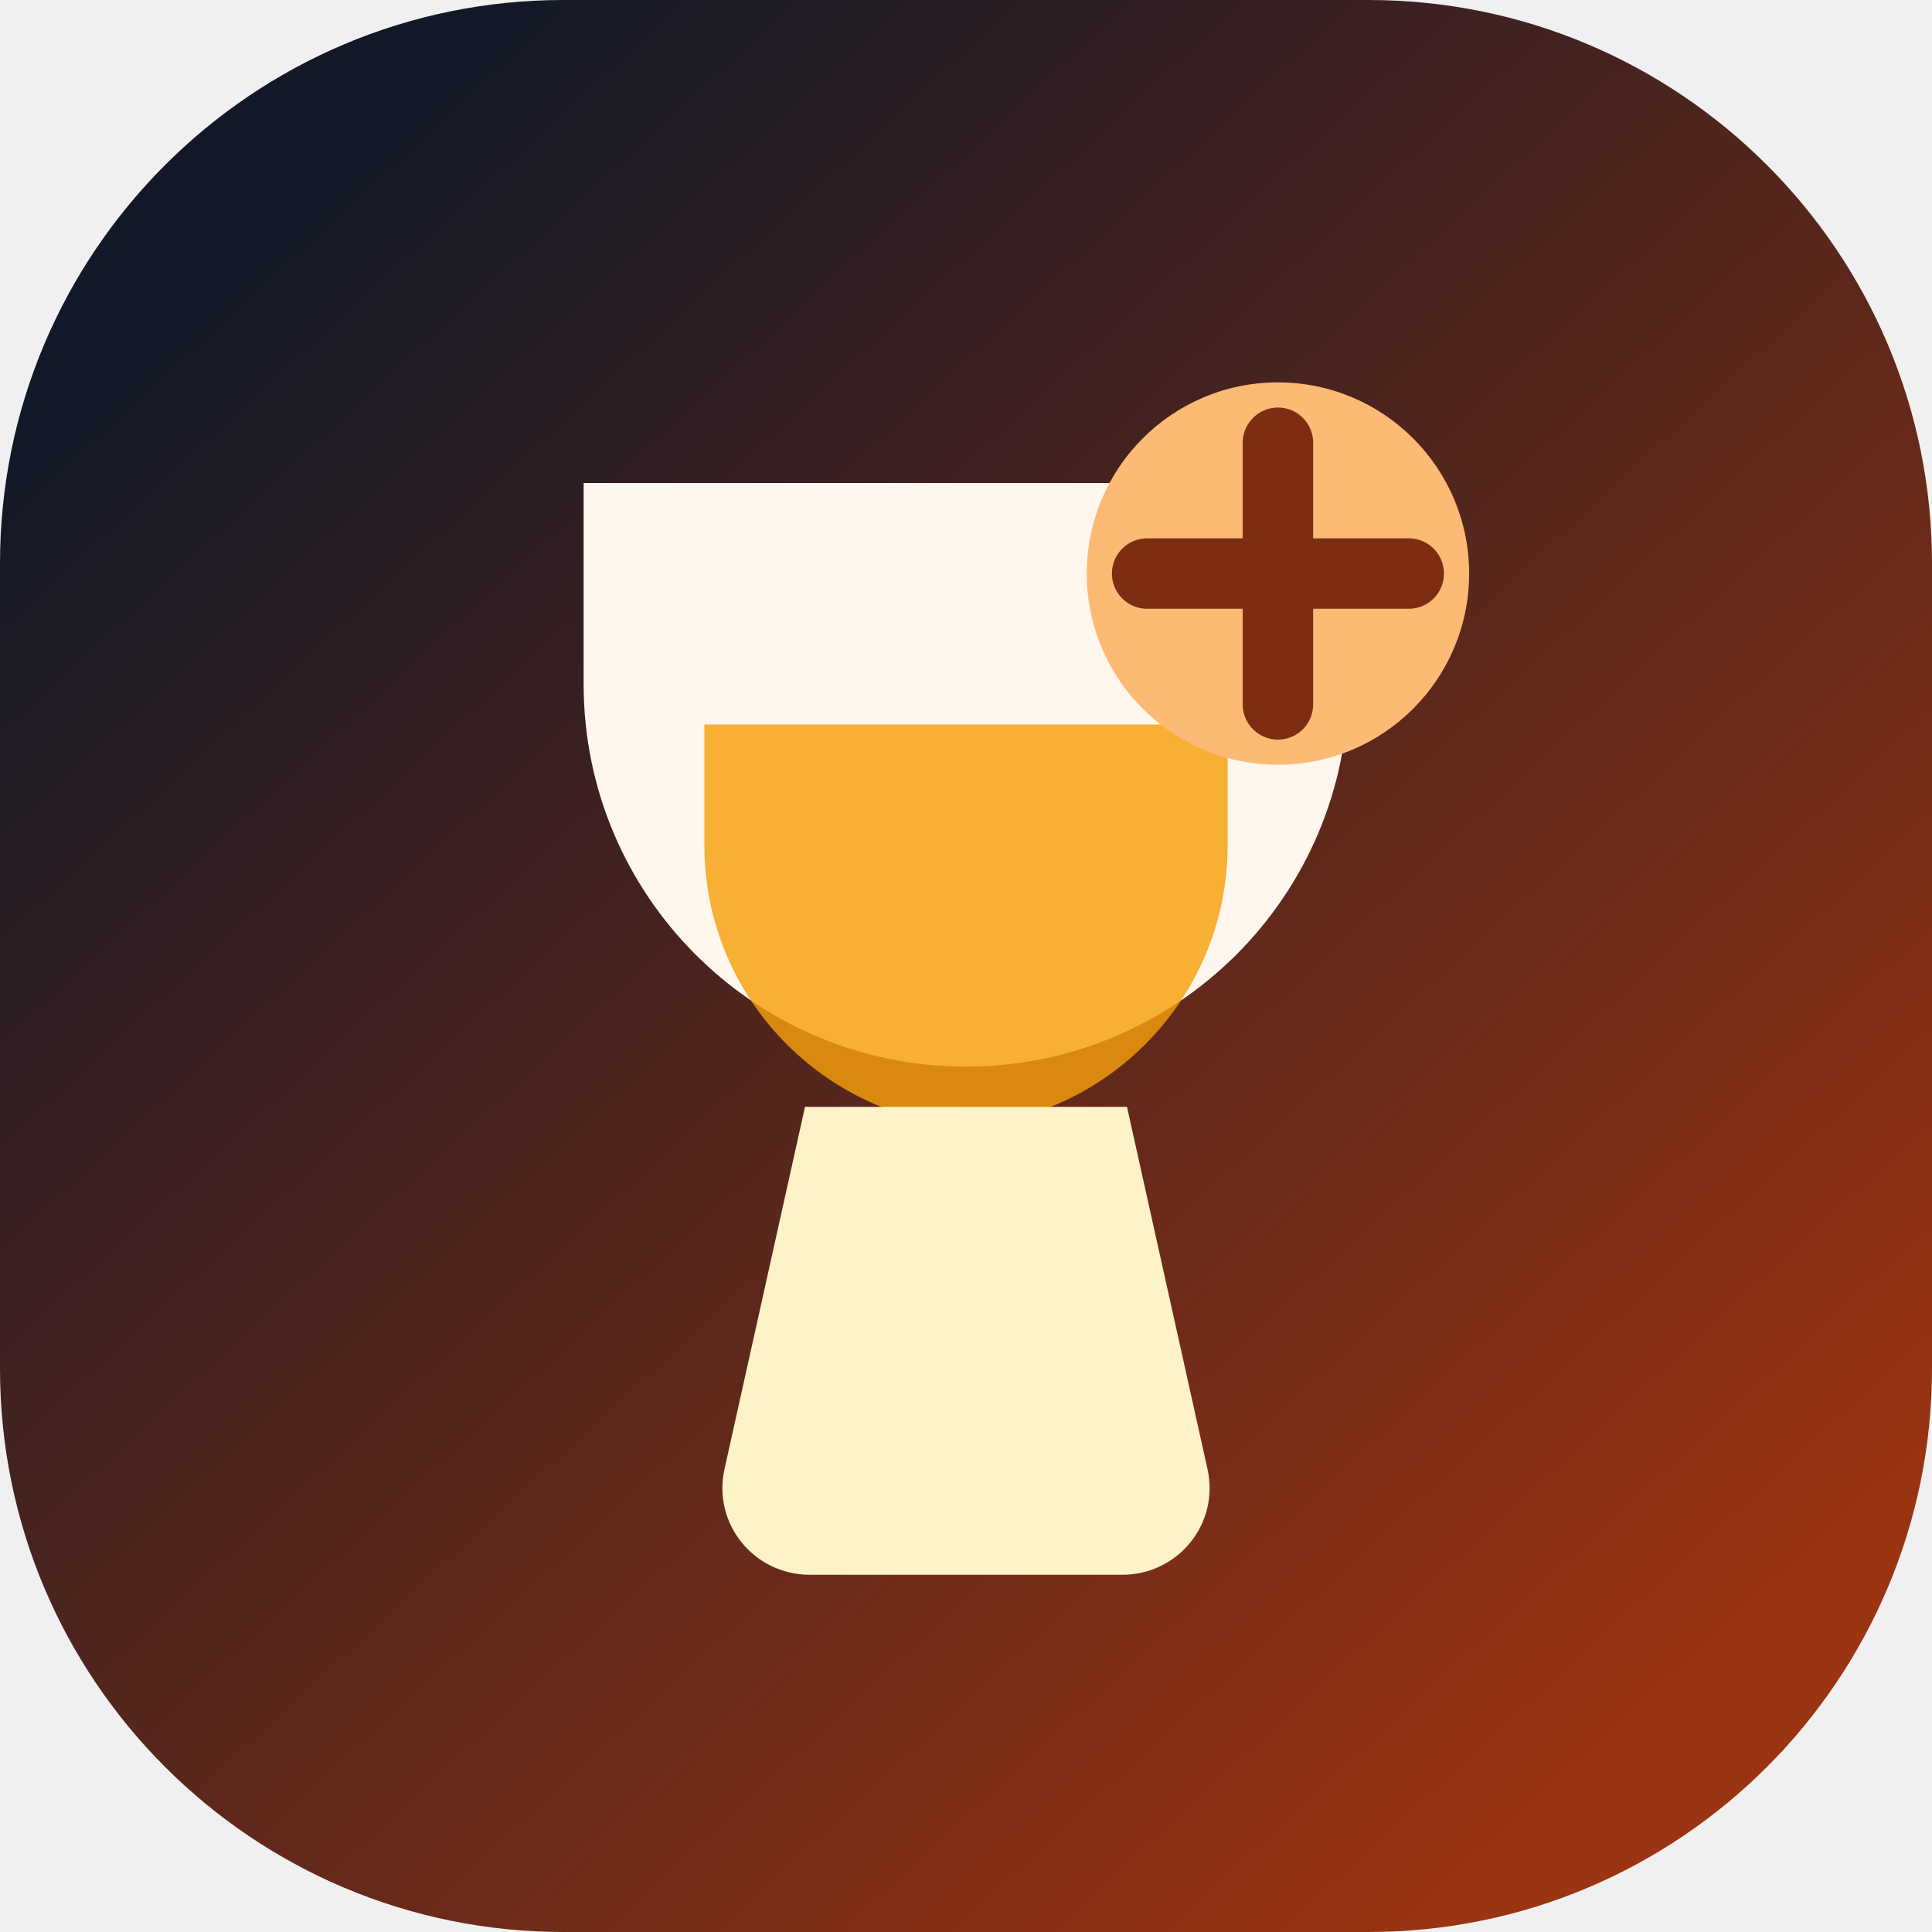
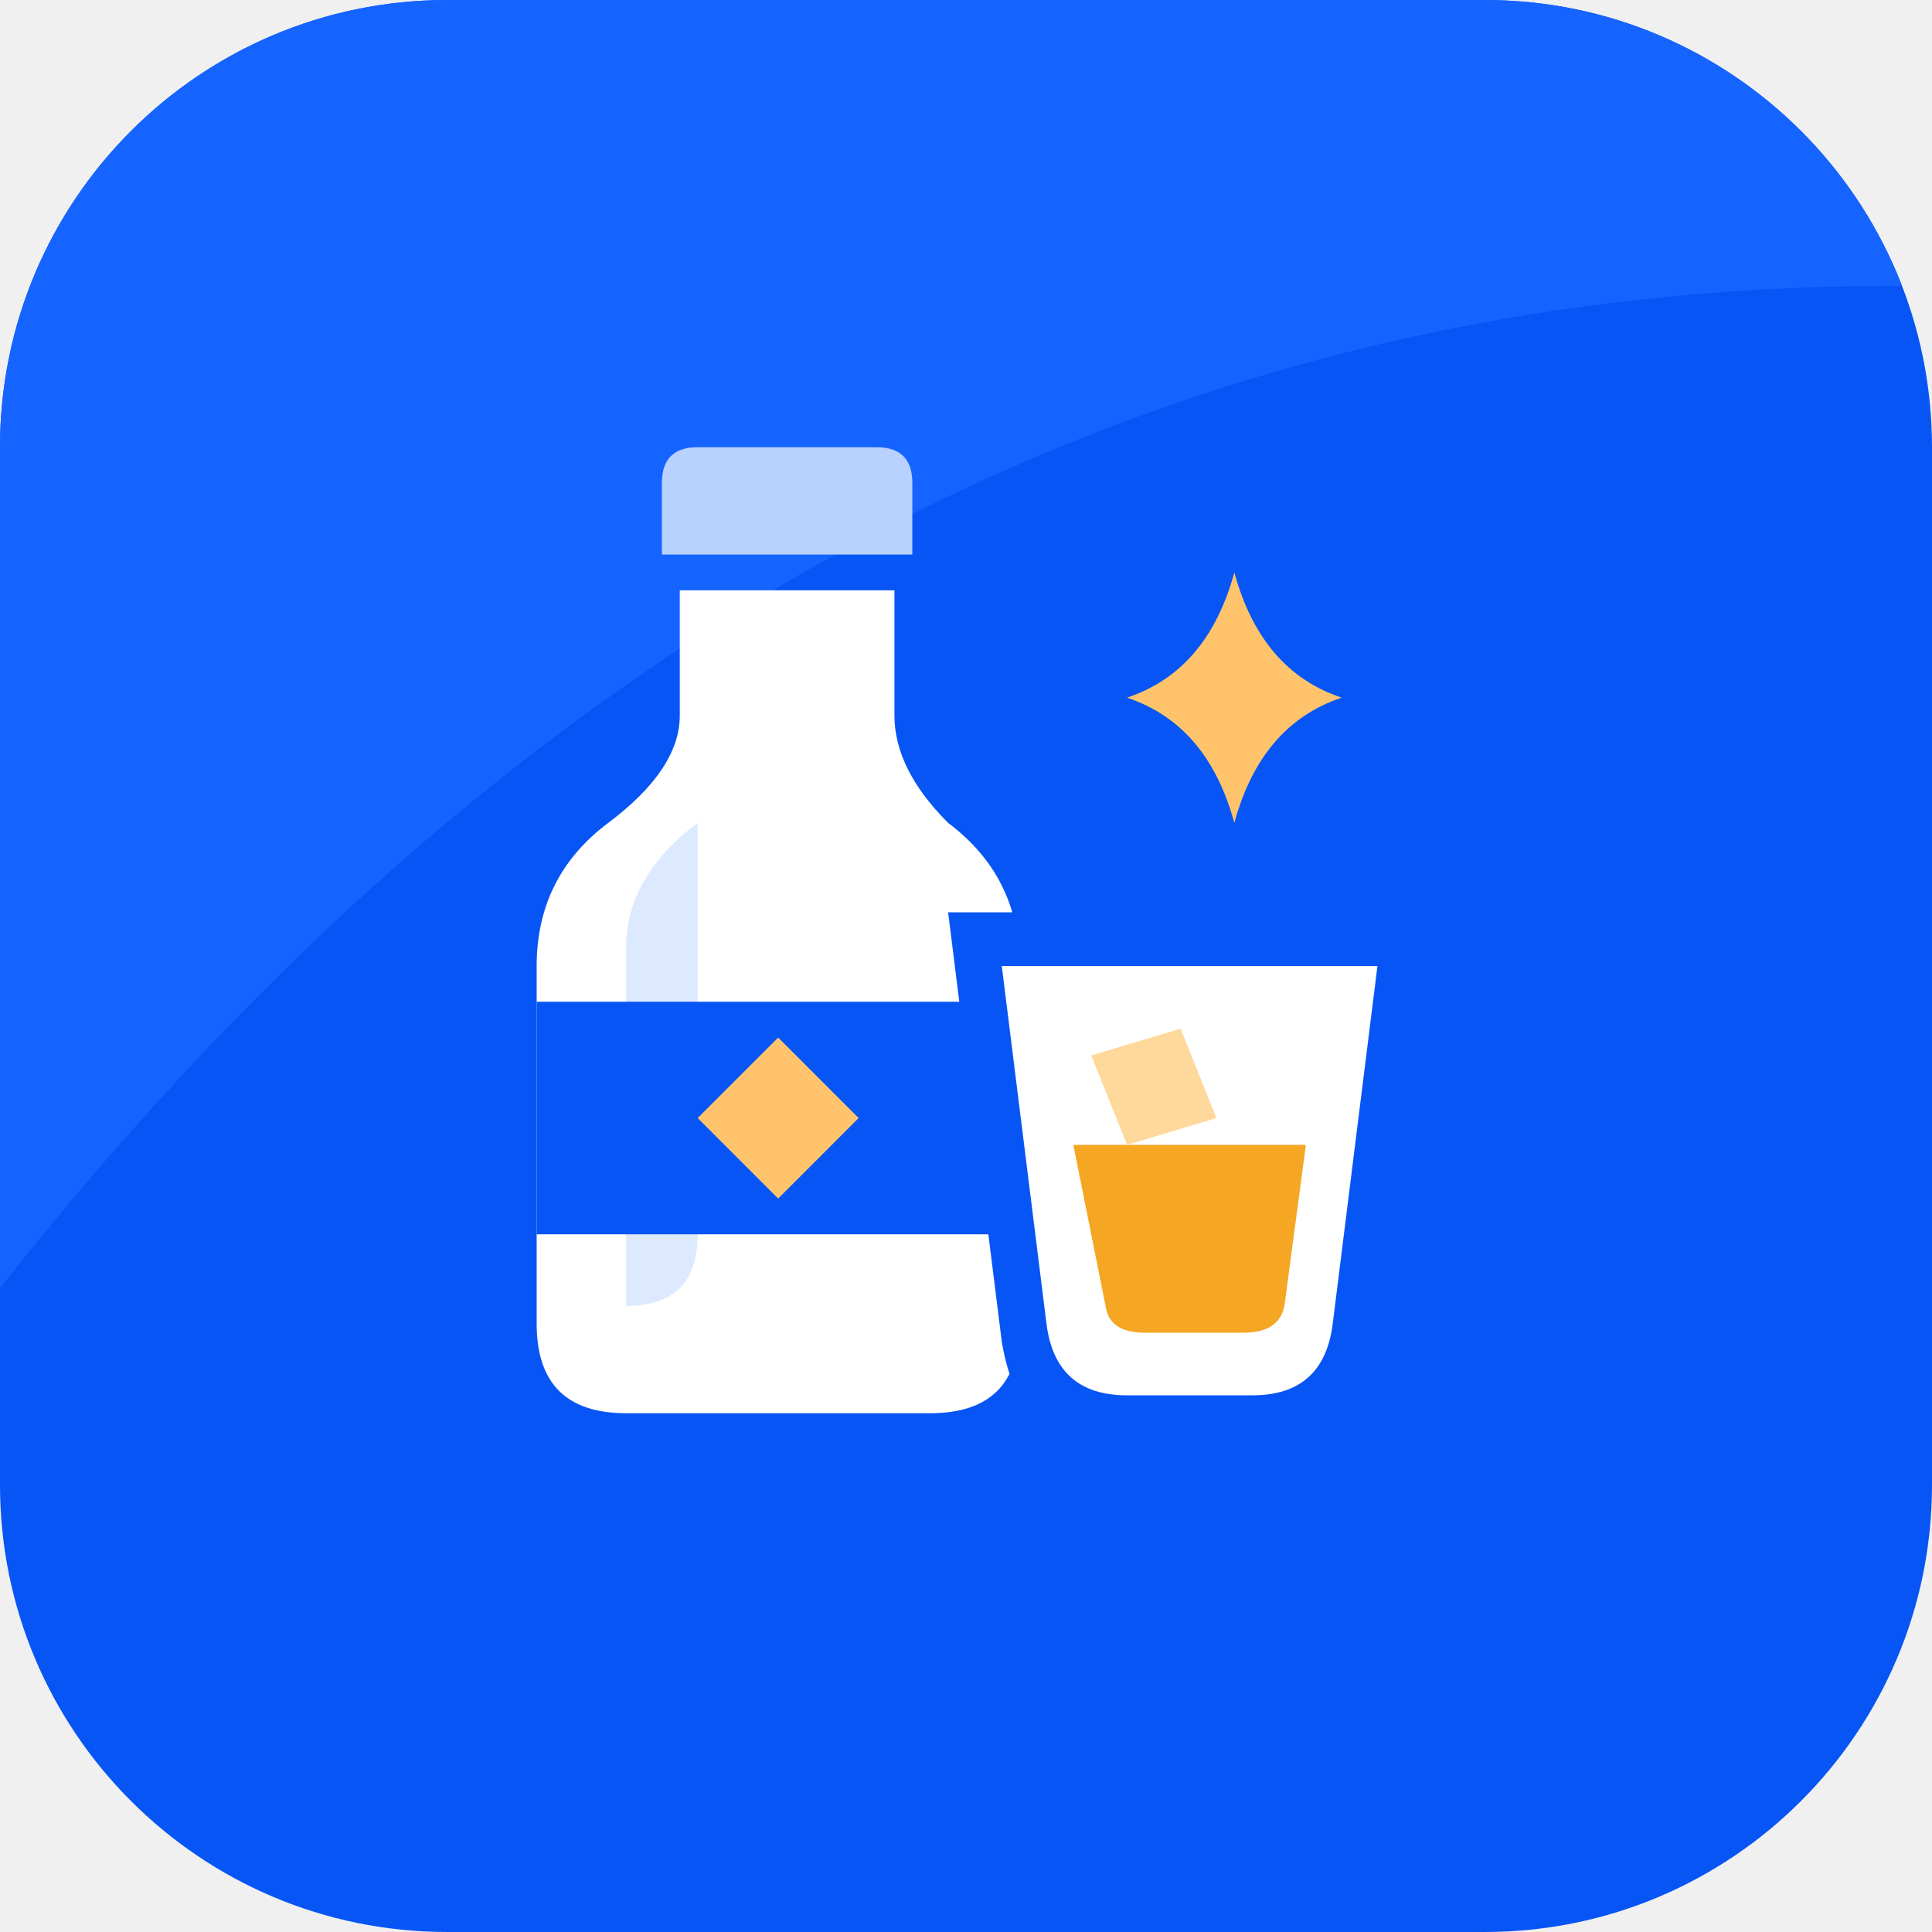
- <svg xmlns="http://www.w3.org/2000/svg" width="96" height="96" viewBox="0 0 96 96" fill="none">
-   <rect width="96" height="96" rx="28" fill="url(#paint0_linear_1_2)" />
-   <path d="M29 24H67V34C67 44.493 58.493 53 48 53C37.507 53 29 44.493 29 34V24Z" fill="#FFF7ED" />
-   <path d="M35 36H61V42C61 49.732 54.732 56 47 56H49C41.268 56 35 49.732 35 42V36Z" fill="#F59E0B" fill-opacity="0.82" />
-   <path d="M40 55H56L60 73C60.603 75.715 58.538 78.25 55.757 78.25H40.243C37.462 78.25 35.397 75.715 36 73L40 55Z" fill="#FEF3C7" />
-   <circle cx="63.5" cy="28.5" r="9.5" fill="#FDBA74" />
-   <path d="M63.5 22V35" stroke="#7C2D12" stroke-width="3.5" stroke-linecap="round" />
-   <path d="M57 28.5H70" stroke="#7C2D12" stroke-width="3.5" stroke-linecap="round" />
+ <svg xmlns="http://www.w3.org/2000/svg" width="108" height="108" viewBox="0 0 108 108">
  <defs>
-     <linearGradient id="paint0_linear_1_2" x1="13" y1="10" x2="83" y2="86" gradientUnits="userSpaceOnUse">
-       <stop stop-color="#111827" />
-       <stop offset="1" stop-color="#9A3412" />
-     </linearGradient>
+     <clipPath id="mask">
+       <rect width="108" height="108" rx="25" />
+     </clipPath>
  </defs>
+   <g clip-path="url(#mask)">
+     <path fill="#0755F5" d="M0 0h108v108H0z" />
+     <path fill="#1664FF" d="M0 0h108v16Q45 15 0 72Z" />
+     <path fill="#B8D1FF" d="M39,25 L49,25 Q51,25 51,27 L51,31 L37,31 L37,27 Q37,25 39,25 Z" />
+     <path fill="#FFFFFF" d="M38,33 L50,33 L50,40 Q50,43 53,46 Q57,49 57,54 L57,74 Q57,79 52,79 L35,79 Q30,79 30,74 L30,54 Q30,49 34,46 Q38,43 38,40 Z" />
+     <path fill="#DCE9FF" d="M35,53 Q35,49 39,46 L39,69 Q39,73 35,73 Z" />
+     <path fill="#0755F5" d="M30,56 L57,56 L57,69 L30,69 Z" />
+     <path fill="#FFC46B" d="M43.5,58 L48,62.5 L43.5,67 L39,62.5 Z" />
+     <path fill="#0755F5" d="M53,51 L80,51 L77,75 Q76,81 71,81 L62,81 Q57,81 56,75 Z" />
+     <path fill="#FFFFFF" d="M56,54 L77,54 L74.5,74 Q74,78 70,78 L63,78 Q59,78 58.5,74 Z" />
+     <path fill="#F5A623" d="M60,64 L73,64 L71.8,73 Q71.5,74.5 69.5,74.5 L64,74.5 Q62,74.5 61.8,73 Z" />
+     <path fill="#FFD99B" d="M61,59 L66,57.5 L68,62.5 L63,64 Z" />
+     <path fill="#FFC46B" d="M69,32 Q70.5,37.5 75,39 Q70.5,40.5 69,46 Q67.5,40.5 63,39 Q67.5,37.5 69,32 Z" />
+   </g>
</svg>
